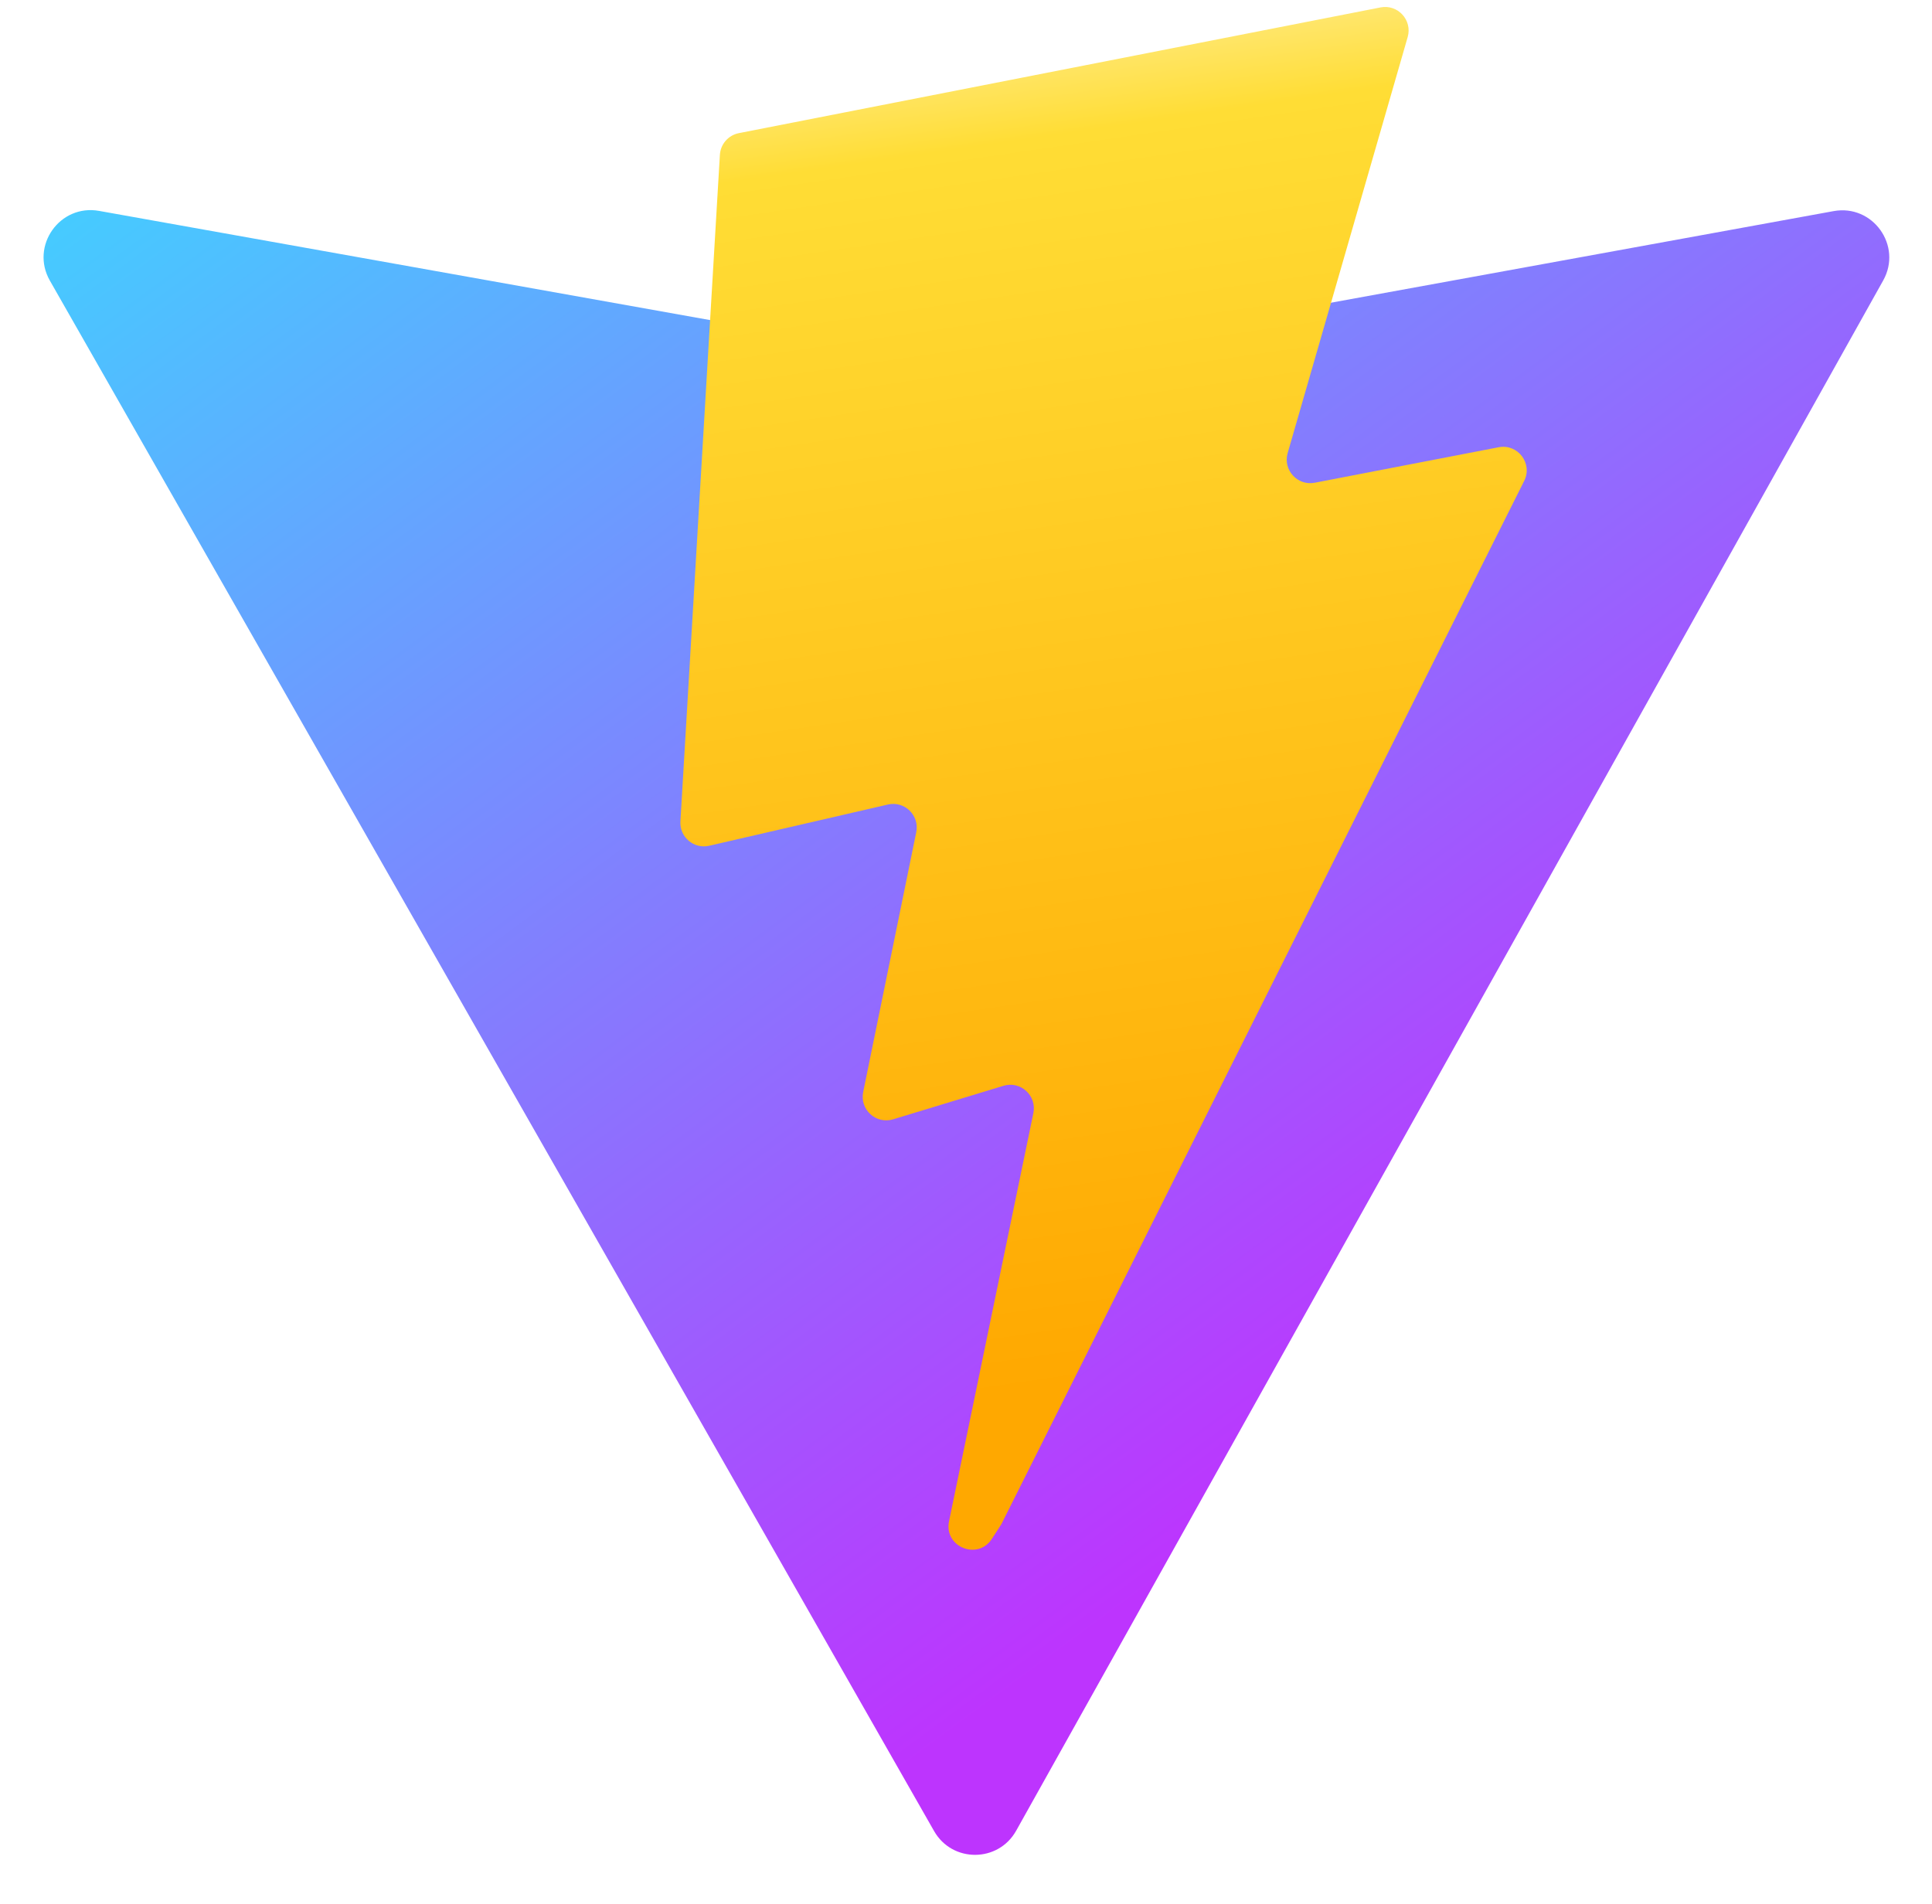
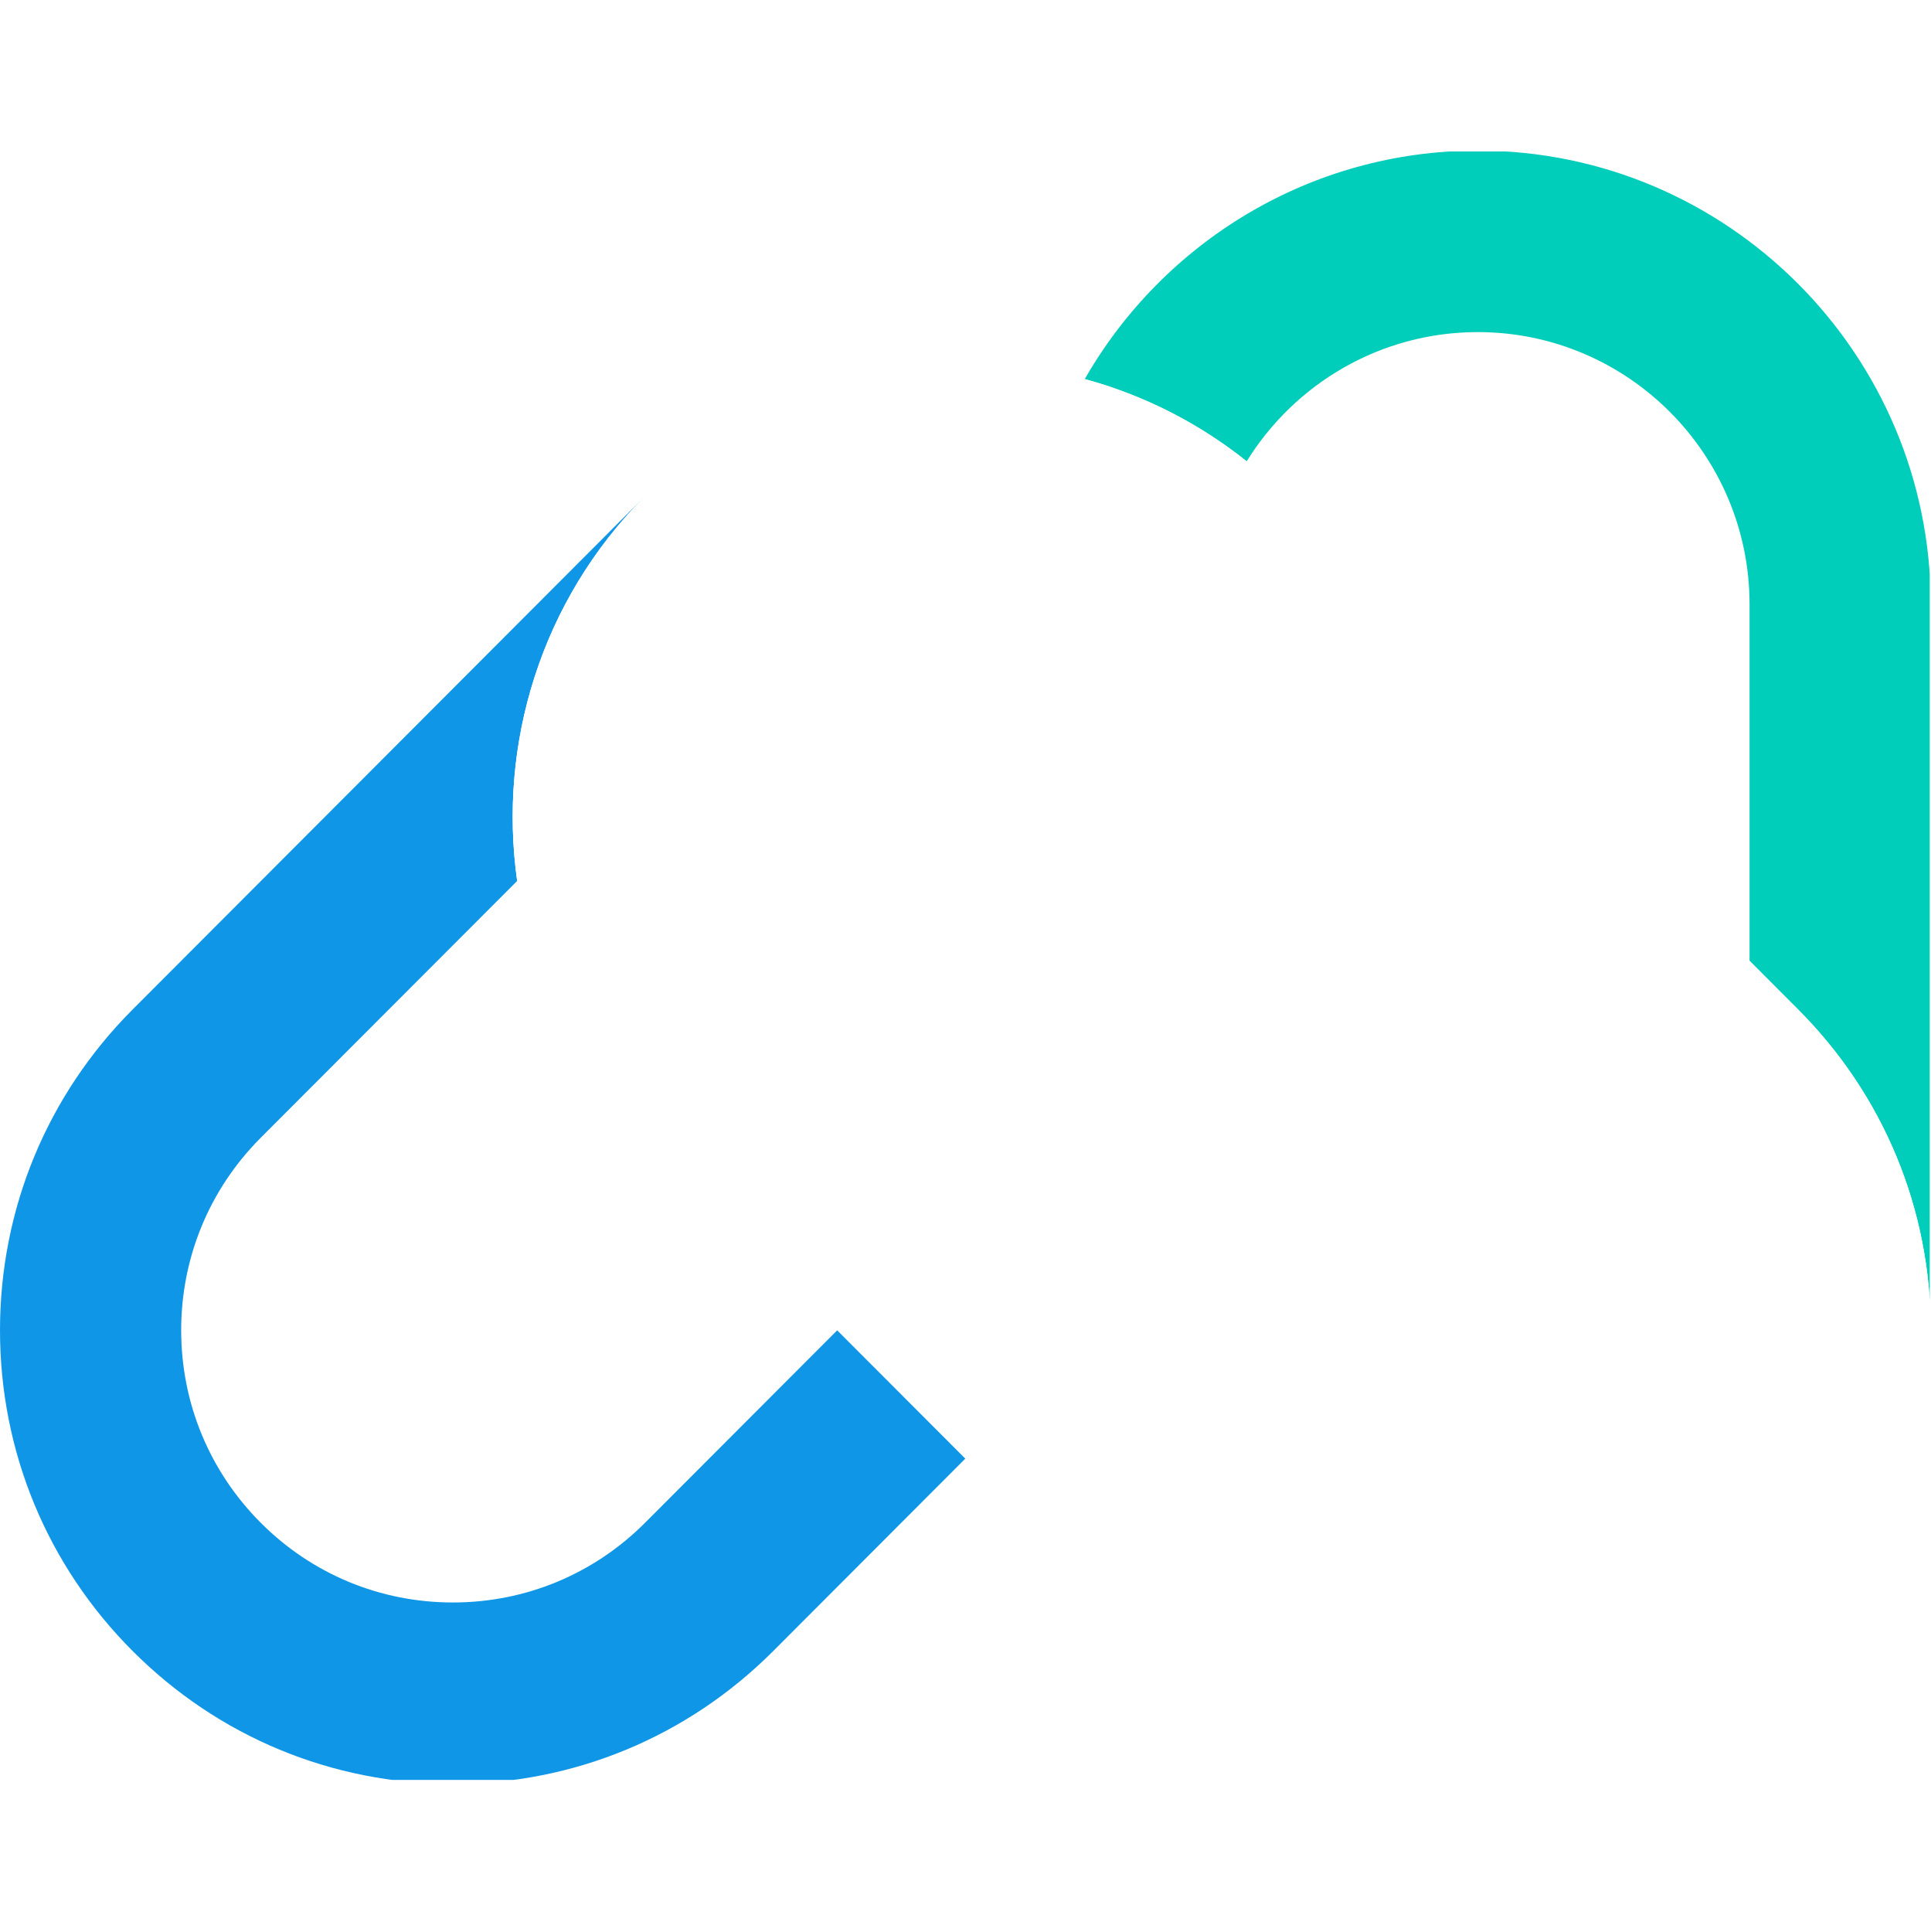
- <svg xmlns="http://www.w3.org/2000/svg" width="410" height="404" viewBox="0 0 410 404" fill="none">
-   <path d="M399.641 59.525L215.643 388.545C211.844 395.338 202.084 395.378 198.228 388.618L10.582 59.556C6.381 52.19 12.68 43.267 21.028 44.759L205.223 77.682C206.398 77.892 207.601 77.89 208.776 77.676L389.119 44.806C397.439 43.289 403.768 52.143 399.641 59.525Z" fill="url(#paint0_linear)" />
-   <path d="M292.965 1.574L156.801 28.255C154.563 28.694 152.906 30.59 152.771 32.866L144.395 174.33C144.198 177.662 147.258 180.248 150.51 179.498L188.42 170.749C191.967 169.931 195.172 173.055 194.443 176.622L183.18 231.775C182.422 235.487 185.907 238.661 189.532 237.56L212.947 230.446C216.577 229.344 220.065 232.527 219.297 236.242L201.398 322.875C200.278 328.294 207.486 331.249 210.492 326.603L212.5 323.5L323.454 102.072C325.312 98.365 322.108 94.137 318.036 94.923L279.014 102.454C275.347 103.161 272.227 99.746 273.262 96.158L298.731 7.867C299.767 4.273 296.636 0.855 292.965 1.574Z" fill="url(#paint1_linear)" />
+ <svg xmlns="http://www.w3.org/2000/svg" contentScriptType="text/ecmascript" width="224.88" zoomAndPan="magnify" contentStyleType="text/css" viewBox="0 0 224.88 225" height="225" preserveAspectRatio="xMidYMid meet" version="1.0">
  <defs>
-     <linearGradient id="paint0_linear" x1="6" y1="33" x2="235" y2="344" gradientUnits="userSpaceOnUse">
-       <stop stop-color="#41D1FF" />
-       <stop offset="1" stop-color="#BD34FE" />
-     </linearGradient>
-     <linearGradient id="paint1_linear" x1="194.651" y1="8.818" x2="236.076" y2="292.989" gradientUnits="userSpaceOnUse">
-       <stop stop-color="#FFEA83" />
-       <stop offset="0.083" stop-color="#FFDD35" />
-       <stop offset="1" stop-color="#FFA800" />
-     </linearGradient>
+     <clipPath id="clip-0">
+       <path d="M 126 17.641 L 224.762 17.641 L 224.762 155 L 126 155 Z M 126 17.641 " clip-rule="nonzero" />
+     </clipPath>
+     <clipPath id="clip-1">
+       <path d="M 0 57 L 113 57 L 113 207.289 L 0 207.289 Z M 0 57 " clip-rule="nonzero" />
+     </clipPath>
+     <clipPath id="clip-2">
+       <path d="M 59 42 L 224.762 42 L 224.762 207.289 L 59 207.289 Z M 59 42 " clip-rule="nonzero" />
+     </clipPath>
  </defs>
+   <g clip-path="url(#clip-0)">
+     <path fill="rgb(0%, 80.389%, 72.939%)" d="M 172.125 17.539 C 152.562 17.539 135.453 28.258 126.344 44.148 C 133.188 46.008 139.59 49.246 145.207 53.723 C 150.793 44.699 160.77 38.676 172.125 38.676 C 189.578 38.676 203.777 52.898 203.777 70.379 L 203.777 111.898 L 209.426 117.559 C 219.391 127.539 224.879 140.809 224.879 154.922 L 224.879 70.379 C 224.879 41.242 201.215 17.539 172.125 17.539 Z M 172.125 17.539 " fill-opacity="1" fill-rule="nonzero" />
+   </g>
+   <path fill="rgb(100%, 100%, 100%)" d="M 77.09 55.918 C 77.129 55.879 77.172 55.844 77.215 55.809 C 77.172 55.844 77.129 55.879 77.09 55.918 Z M 77.09 55.918 " fill-opacity="1" fill-rule="nonzero" />
+   <path fill="rgb(100%, 100%, 100%)" d="M 76.094 56.844 C 76.188 56.758 76.281 56.672 76.375 56.586 C 76.281 56.672 76.188 56.758 76.094 56.844 Z M 76.094 56.844 " fill-opacity="1" fill-rule="nonzero" />
+   <path fill="rgb(100%, 100%, 100%)" d="M 75.137 57.777 C 75.266 57.648 75.395 57.523 75.527 57.395 C 75.395 57.523 75.266 57.648 75.137 57.777 C 75.133 57.781 75.125 57.793 75.117 57.797 Z M 75.137 57.777 " fill-opacity="1" fill-rule="nonzero" />
+   <g clip-path="url(#clip-1)">
+     <path fill="rgb(6.27%, 58.82%, 90.199%)" d="M 15.453 192.281 C 25.418 202.262 38.664 207.758 52.754 207.758 C 66.844 207.758 80.09 202.262 90.059 192.281 L 112.441 169.863 L 97.516 154.922 L 75.133 177.34 C 69.156 183.328 61.203 186.625 52.75 186.625 C 44.293 186.625 36.344 183.328 30.367 177.34 C 24.395 171.352 21.102 163.391 21.102 154.922 C 21.102 146.453 24.395 138.488 30.371 132.5 L 60.234 102.594 C 57.996 86.711 62.953 69.992 75.113 57.797 L 15.453 117.559 C 5.488 127.539 0 140.809 0 154.922 C 0 169.035 5.488 182.305 15.453 192.281 Z M 15.453 192.281 " fill-opacity="1" fill-rule="nonzero" />
+   </g>
+   <path fill="rgb(100%, 100%, 100%)" d="M 75.523 57.395 C 75.715 57.211 75.898 57.023 76.09 56.844 C 75.906 57.023 75.715 57.211 75.523 57.395 Z M 75.523 57.395 " fill-opacity="1" fill-rule="nonzero" />
+   <path fill="rgb(100%, 100%, 100%)" d="M 76.371 56.586 C 76.609 56.359 76.848 56.137 77.09 55.918 C 76.848 56.137 76.609 56.359 76.371 56.586 Z M 76.371 56.586 " fill-opacity="1" fill-rule="nonzero" />
+   <g clip-path="url(#clip-2)">
+     <path fill="rgb(100%, 100%, 100%)" d="M 209.426 117.559 L 203.777 111.898 L 149.742 57.777 C 149.641 57.676 149.543 57.582 149.441 57.48 C 149.223 57.266 149.004 57.051 148.785 56.836 C 148.699 56.758 148.617 56.68 148.531 56.605 C 148.285 56.371 148.035 56.141 147.789 55.914 C 147.754 55.879 147.719 55.852 147.684 55.816 C 146.875 55.086 146.047 54.391 145.207 53.723 C 145.207 53.723 145.207 53.723 145.207 53.719 C 139.59 49.242 133.188 46.004 126.344 44.141 C 126.34 44.152 126.336 44.16 126.328 44.172 C 121.789 42.941 117.117 42.32 112.445 42.32 C 99.828 42.32 87.207 46.812 77.215 55.801 C 77.176 55.84 77.133 55.875 77.09 55.914 C 76.848 56.133 76.609 56.355 76.371 56.582 C 76.281 56.668 76.188 56.75 76.09 56.836 C 75.898 57.02 75.711 57.207 75.523 57.391 C 75.395 57.52 75.262 57.645 75.133 57.773 L 75.113 57.793 C 62.953 69.988 57.988 86.703 60.234 102.586 C 61.777 113.535 66.746 124.09 75.137 132.496 L 97.52 154.914 L 112.445 169.859 L 134.828 192.277 L 134.848 192.258 L 134.828 192.277 C 144.141 201.605 156.32 207.016 169.375 207.684 C 169.391 207.684 169.41 207.684 169.426 207.688 C 169.809 207.707 170.195 207.723 170.586 207.73 C 170.652 207.73 170.719 207.734 170.781 207.742 C 171.23 207.75 171.676 207.758 172.129 207.758 C 172.582 207.758 173.031 207.754 173.477 207.742 C 173.543 207.742 173.613 207.734 173.672 207.73 C 174.059 207.723 174.449 207.707 174.836 207.688 C 174.852 207.688 174.867 207.688 174.883 207.684 C 187.941 207.016 200.121 201.605 209.434 192.277 C 218.746 182.949 224.145 170.75 224.812 157.672 C 224.812 157.66 224.812 157.641 224.816 157.625 C 224.836 157.238 224.852 156.852 224.859 156.461 C 224.859 156.395 224.867 156.332 224.871 156.266 C 224.879 155.816 224.891 155.367 224.891 154.914 C 224.879 140.809 219.391 127.539 209.426 117.559 Z M 203.738 156.539 C 203.734 156.613 203.727 156.691 203.723 156.766 C 203.691 157.23 203.664 157.699 203.617 158.156 C 203.617 158.168 203.613 158.184 203.613 158.199 C 202.082 173.066 190.25 184.922 175.402 186.457 C 175.387 186.457 175.371 186.461 175.355 186.461 C 174.898 186.508 174.438 186.543 173.969 186.566 C 173.891 186.57 173.816 186.582 173.738 186.586 C 173.207 186.613 172.668 186.629 172.125 186.629 C 171.582 186.629 171.047 186.613 170.512 186.586 C 170.434 186.582 170.359 186.57 170.281 186.566 C 169.82 186.539 169.359 186.508 168.895 186.461 C 168.883 186.461 168.863 186.457 168.848 186.457 C 161.633 185.719 154.945 182.551 149.742 177.34 L 127.359 154.922 L 119.367 146.914 L 112.434 139.973 L 90.051 117.555 C 77.715 105.195 77.711 85.094 90.043 72.73 C 90.047 72.727 90.047 72.727 90.051 72.719 C 90.137 72.633 90.223 72.559 90.309 72.477 C 90.609 72.188 90.91 71.891 91.219 71.613 C 91.305 71.531 91.395 71.461 91.484 71.383 C 91.805 71.102 92.121 70.828 92.449 70.559 C 92.48 70.535 92.512 70.512 92.543 70.484 C 98.16 65.922 105.105 63.438 112.434 63.438 C 114.922 63.438 117.359 63.727 119.719 64.281 C 124.266 65.348 128.516 67.414 132.199 70.379 C 132.246 70.418 132.293 70.449 132.336 70.488 C 132.367 70.512 132.395 70.531 132.422 70.555 C 132.754 70.828 133.078 71.109 133.398 71.395 C 133.48 71.465 133.566 71.539 133.648 71.609 C 133.969 71.906 134.289 72.211 134.605 72.52 C 134.672 72.586 134.742 72.648 134.809 72.715 L 140.457 78.375 L 164.656 102.609 L 194.496 132.496 C 200.473 138.484 203.766 146.445 203.766 154.914 C 203.777 155.465 203.766 156.004 203.738 156.539 Z M 203.738 156.539 " fill-opacity="1" fill-rule="nonzero" />
+   </g>
</svg>
